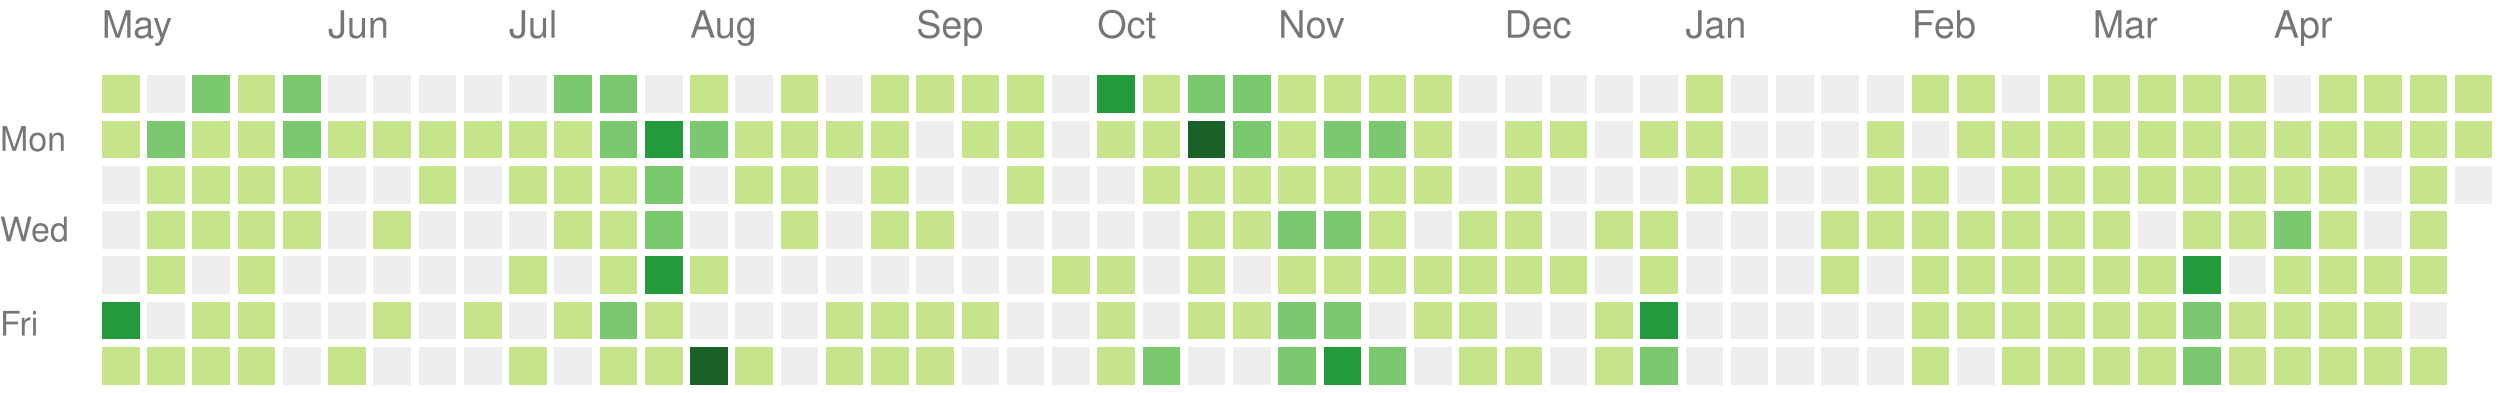
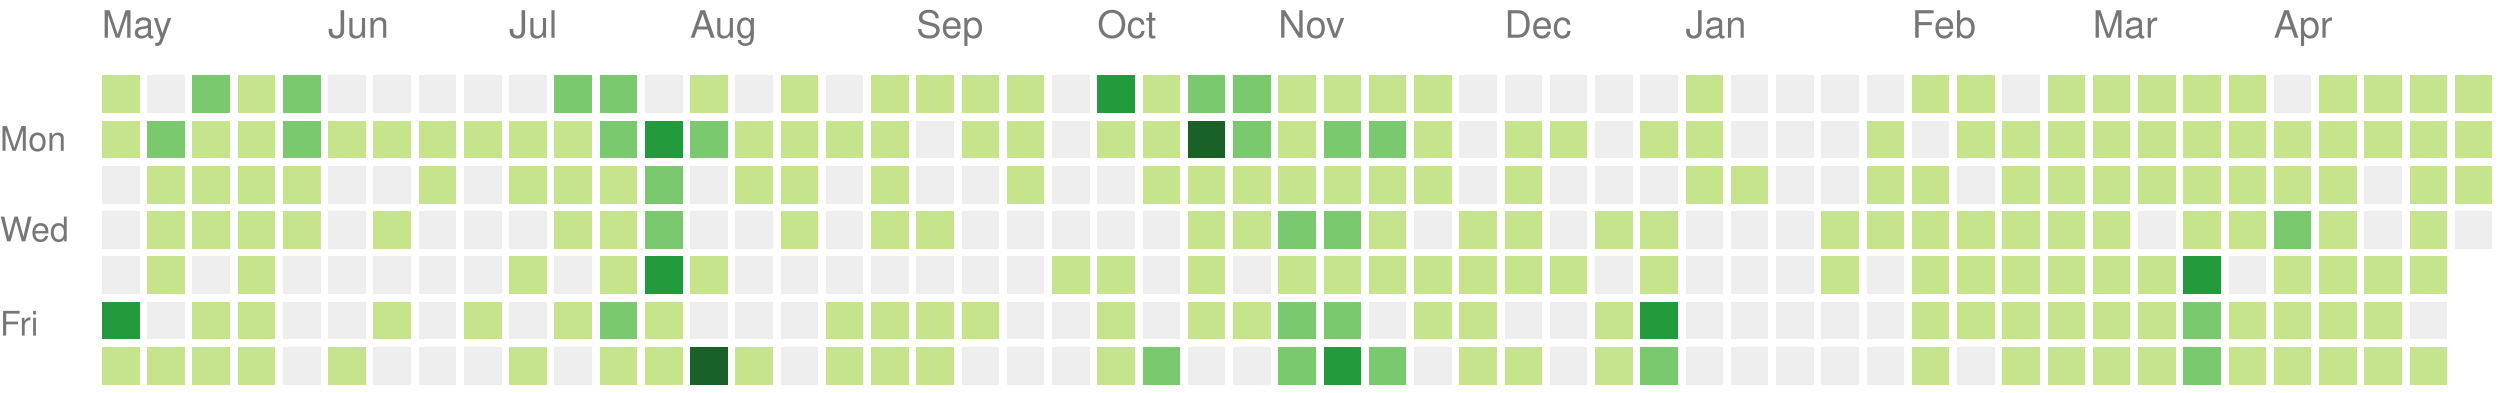
<svg xmlns="http://www.w3.org/2000/svg" version="1.1" width="663" height="104">
  <rect style="fill:#c6e48b;shape-rendering:crispedges;" data-score="6" data-date="2020-05-03" x="27" y="20" width="10" height="10" />
  <rect style="fill:#eeeeee;shape-rendering:crispedges;" data-score="0" data-date="2020-05-10" x="39" y="20" width="10" height="10" />
  <rect style="fill:#7bc96f;shape-rendering:crispedges;" data-score="10" data-date="2020-05-17" x="51" y="20" width="10" height="10" />
  <rect style="fill:#c6e48b;shape-rendering:crispedges;" data-score="1" data-date="2020-05-24" x="63" y="20" width="10" height="10" />
  <rect style="fill:#7bc96f;shape-rendering:crispedges;" data-score="9" data-date="2020-05-31" x="75" y="20" width="10" height="10" />
  <rect style="fill:#eeeeee;shape-rendering:crispedges;" data-score="0" data-date="2020-06-07" x="87" y="20" width="10" height="10" />
  <rect style="fill:#eeeeee;shape-rendering:crispedges;" data-score="0" data-date="2020-06-14" x="99" y="20" width="10" height="10" />
  <rect style="fill:#eeeeee;shape-rendering:crispedges;" data-score="0" data-date="2020-06-21" x="111" y="20" width="10" height="10" />
  <rect style="fill:#eeeeee;shape-rendering:crispedges;" data-score="0" data-date="2020-06-28" x="123" y="20" width="10" height="10" />
  <rect style="fill:#eeeeee;shape-rendering:crispedges;" data-score="0" data-date="2020-07-05" x="135" y="20" width="10" height="10" />
  <rect style="fill:#7bc96f;shape-rendering:crispedges;" data-score="11" data-date="2020-07-12" x="147" y="20" width="10" height="10" />
  <rect style="fill:#7bc96f;shape-rendering:crispedges;" data-score="9" data-date="2020-07-19" x="159" y="20" width="10" height="10" />
  <rect style="fill:#eeeeee;shape-rendering:crispedges;" data-score="0" data-date="2020-07-26" x="171" y="20" width="10" height="10" />
  <rect style="fill:#c6e48b;shape-rendering:crispedges;" data-score="2" data-date="2020-08-02" x="183" y="20" width="10" height="10" />
  <rect style="fill:#eeeeee;shape-rendering:crispedges;" data-score="0" data-date="2020-08-09" x="195" y="20" width="10" height="10" />
  <rect style="fill:#c6e48b;shape-rendering:crispedges;" data-score="3" data-date="2020-08-16" x="207" y="20" width="10" height="10" />
  <rect style="fill:#eeeeee;shape-rendering:crispedges;" data-score="0" data-date="2020-08-23" x="219" y="20" width="10" height="10" />
  <rect style="fill:#c6e48b;shape-rendering:crispedges;" data-score="2" data-date="2020-08-30" x="231" y="20" width="10" height="10" />
  <rect style="fill:#c6e48b;shape-rendering:crispedges;" data-score="1" data-date="2020-09-06" x="243" y="20" width="10" height="10" />
  <rect style="fill:#c6e48b;shape-rendering:crispedges;" data-score="1" data-date="2020-09-13" x="255" y="20" width="10" height="10" />
  <rect style="fill:#c6e48b;shape-rendering:crispedges;" data-score="3" data-date="2020-09-20" x="267" y="20" width="10" height="10" />
  <rect style="fill:#eeeeee;shape-rendering:crispedges;" data-score="0" data-date="2020-09-27" x="279" y="20" width="10" height="10" />
  <rect style="fill:#239a3b;shape-rendering:crispedges;" data-score="20" data-date="2020-10-04" x="291" y="20" width="10" height="10" />
  <rect style="fill:#c6e48b;shape-rendering:crispedges;" data-score="6" data-date="2020-10-11" x="303" y="20" width="10" height="10" />
  <rect style="fill:#7bc96f;shape-rendering:crispedges;" data-score="14" data-date="2020-10-18" x="315" y="20" width="10" height="10" />
  <rect style="fill:#7bc96f;shape-rendering:crispedges;" data-score="9" data-date="2020-10-25" x="327" y="20" width="10" height="10" />
  <rect style="fill:#c6e48b;shape-rendering:crispedges;" data-score="2" data-date="2020-11-01" x="339" y="20" width="10" height="10" />
  <rect style="fill:#c6e48b;shape-rendering:crispedges;" data-score="6" data-date="2020-11-08" x="351" y="20" width="10" height="10" />
  <rect style="fill:#c6e48b;shape-rendering:crispedges;" data-score="1" data-date="2020-11-15" x="363" y="20" width="10" height="10" />
  <rect style="fill:#c6e48b;shape-rendering:crispedges;" data-score="4" data-date="2020-11-22" x="375" y="20" width="10" height="10" />
  <rect style="fill:#eeeeee;shape-rendering:crispedges;" data-score="0" data-date="2020-11-29" x="387" y="20" width="10" height="10" />
  <rect style="fill:#eeeeee;shape-rendering:crispedges;" data-score="0" data-date="2020-12-06" x="399" y="20" width="10" height="10" />
  <rect style="fill:#eeeeee;shape-rendering:crispedges;" data-score="0" data-date="2020-12-13" x="411" y="20" width="10" height="10" />
  <rect style="fill:#eeeeee;shape-rendering:crispedges;" data-score="0" data-date="2020-12-20" x="423" y="20" width="10" height="10" />
  <rect style="fill:#eeeeee;shape-rendering:crispedges;" data-score="0" data-date="2020-12-27" x="435" y="20" width="10" height="10" />
  <rect style="fill:#c6e48b;shape-rendering:crispedges;" data-score="3" data-date="2021-01-03" x="447" y="20" width="10" height="10" />
  <rect style="fill:#eeeeee;shape-rendering:crispedges;" data-score="0" data-date="2021-01-10" x="459" y="20" width="10" height="10" />
  <rect style="fill:#eeeeee;shape-rendering:crispedges;" data-score="0" data-date="2021-01-17" x="471" y="20" width="10" height="10" />
  <rect style="fill:#eeeeee;shape-rendering:crispedges;" data-score="0" data-date="2021-01-24" x="483" y="20" width="10" height="10" />
  <rect style="fill:#eeeeee;shape-rendering:crispedges;" data-score="0" data-date="2021-01-31" x="495" y="20" width="10" height="10" />
  <rect style="fill:#c6e48b;shape-rendering:crispedges;" data-score="3" data-date="2021-02-07" x="507" y="20" width="10" height="10" />
  <rect style="fill:#c6e48b;shape-rendering:crispedges;" data-score="2" data-date="2021-02-14" x="519" y="20" width="10" height="10" />
  <rect style="fill:#eeeeee;shape-rendering:crispedges;" data-score="0" data-date="2021-02-21" x="531" y="20" width="10" height="10" />
  <rect style="fill:#c6e48b;shape-rendering:crispedges;" data-score="4" data-date="2021-02-28" x="543" y="20" width="10" height="10" />
  <rect style="fill:#c6e48b;shape-rendering:crispedges;" data-score="3" data-date="2021-03-07" x="555" y="20" width="10" height="10" />
  <rect style="fill:#c6e48b;shape-rendering:crispedges;" data-score="3" data-date="2021-03-14" x="567" y="20" width="10" height="10" />
  <rect style="fill:#c6e48b;shape-rendering:crispedges;" data-score="5" data-date="2021-03-21" x="579" y="20" width="10" height="10" />
  <rect style="fill:#c6e48b;shape-rendering:crispedges;" data-score="2" data-date="2021-03-28" x="591" y="20" width="10" height="10" />
  <rect style="fill:#eeeeee;shape-rendering:crispedges;" data-score="0" data-date="2021-04-04" x="603" y="20" width="10" height="10" />
  <rect style="fill:#c6e48b;shape-rendering:crispedges;" data-score="5" data-date="2021-04-11" x="615" y="20" width="10" height="10" />
  <rect style="fill:#c6e48b;shape-rendering:crispedges;" data-score="4" data-date="2021-04-18" x="627" y="20" width="10" height="10" />
  <rect style="fill:#c6e48b;shape-rendering:crispedges;" data-score="3" data-date="2021-04-25" x="639" y="20" width="10" height="10" />
  <rect style="fill:#c6e48b;shape-rendering:crispedges;" data-score="6" data-date="2021-05-02" x="651" y="20" width="10" height="10" />
  <rect style="fill:#c6e48b;shape-rendering:crispedges;" data-score="7" data-date="2020-05-04" x="27" y="32" width="10" height="10" />
  <rect style="fill:#7bc96f;shape-rendering:crispedges;" data-score="15" data-date="2020-05-11" x="39" y="32" width="10" height="10" />
  <rect style="fill:#c6e48b;shape-rendering:crispedges;" data-score="7" data-date="2020-05-18" x="51" y="32" width="10" height="10" />
  <rect style="fill:#c6e48b;shape-rendering:crispedges;" data-score="7" data-date="2020-05-25" x="63" y="32" width="10" height="10" />
  <rect style="fill:#7bc96f;shape-rendering:crispedges;" data-score="8" data-date="2020-06-01" x="75" y="32" width="10" height="10" />
  <rect style="fill:#c6e48b;shape-rendering:crispedges;" data-score="1" data-date="2020-06-08" x="87" y="32" width="10" height="10" />
  <rect style="fill:#c6e48b;shape-rendering:crispedges;" data-score="1" data-date="2020-06-15" x="99" y="32" width="10" height="10" />
  <rect style="fill:#c6e48b;shape-rendering:crispedges;" data-score="1" data-date="2020-06-22" x="111" y="32" width="10" height="10" />
  <rect style="fill:#c6e48b;shape-rendering:crispedges;" data-score="1" data-date="2020-06-29" x="123" y="32" width="10" height="10" />
  <rect style="fill:#c6e48b;shape-rendering:crispedges;" data-score="6" data-date="2020-07-06" x="135" y="32" width="10" height="10" />
  <rect style="fill:#c6e48b;shape-rendering:crispedges;" data-score="1" data-date="2020-07-13" x="147" y="32" width="10" height="10" />
  <rect style="fill:#7bc96f;shape-rendering:crispedges;" data-score="10" data-date="2020-07-20" x="159" y="32" width="10" height="10" />
  <rect style="fill:#239a3b;shape-rendering:crispedges;" data-score="19" data-date="2020-07-27" x="171" y="32" width="10" height="10" />
  <rect style="fill:#7bc96f;shape-rendering:crispedges;" data-score="9" data-date="2020-08-03" x="183" y="32" width="10" height="10" />
  <rect style="fill:#c6e48b;shape-rendering:crispedges;" data-score="1" data-date="2020-08-10" x="195" y="32" width="10" height="10" />
  <rect style="fill:#c6e48b;shape-rendering:crispedges;" data-score="1" data-date="2020-08-17" x="207" y="32" width="10" height="10" />
  <rect style="fill:#c6e48b;shape-rendering:crispedges;" data-score="1" data-date="2020-08-24" x="219" y="32" width="10" height="10" />
  <rect style="fill:#c6e48b;shape-rendering:crispedges;" data-score="2" data-date="2020-08-31" x="231" y="32" width="10" height="10" />
  <rect style="fill:#eeeeee;shape-rendering:crispedges;" data-score="0" data-date="2020-09-07" x="243" y="32" width="10" height="10" />
  <rect style="fill:#c6e48b;shape-rendering:crispedges;" data-score="2" data-date="2020-09-14" x="255" y="32" width="10" height="10" />
  <rect style="fill:#c6e48b;shape-rendering:crispedges;" data-score="3" data-date="2020-09-21" x="267" y="32" width="10" height="10" />
  <rect style="fill:#eeeeee;shape-rendering:crispedges;" data-score="0" data-date="2020-09-28" x="279" y="32" width="10" height="10" />
  <rect style="fill:#c6e48b;shape-rendering:crispedges;" data-score="2" data-date="2020-10-05" x="291" y="32" width="10" height="10" />
  <rect style="fill:#c6e48b;shape-rendering:crispedges;" data-score="2" data-date="2020-10-12" x="303" y="32" width="10" height="10" />
  <rect style="fill:#196127;shape-rendering:crispedges;" data-score="30" data-date="2020-10-19" x="315" y="32" width="10" height="10" />
  <rect style="fill:#7bc96f;shape-rendering:crispedges;" data-score="14" data-date="2020-10-26" x="327" y="32" width="10" height="10" />
  <rect style="fill:#c6e48b;shape-rendering:crispedges;" data-score="4" data-date="2020-11-02" x="339" y="32" width="10" height="10" />
  <rect style="fill:#7bc96f;shape-rendering:crispedges;" data-score="10" data-date="2020-11-09" x="351" y="32" width="10" height="10" />
  <rect style="fill:#7bc96f;shape-rendering:crispedges;" data-score="13" data-date="2020-11-16" x="363" y="32" width="10" height="10" />
  <rect style="fill:#c6e48b;shape-rendering:crispedges;" data-score="1" data-date="2020-11-23" x="375" y="32" width="10" height="10" />
  <rect style="fill:#eeeeee;shape-rendering:crispedges;" data-score="0" data-date="2020-11-30" x="387" y="32" width="10" height="10" />
  <rect style="fill:#c6e48b;shape-rendering:crispedges;" data-score="3" data-date="2020-12-07" x="399" y="32" width="10" height="10" />
  <rect style="fill:#c6e48b;shape-rendering:crispedges;" data-score="2" data-date="2020-12-14" x="411" y="32" width="10" height="10" />
  <rect style="fill:#eeeeee;shape-rendering:crispedges;" data-score="0" data-date="2020-12-21" x="423" y="32" width="10" height="10" />
  <rect style="fill:#c6e48b;shape-rendering:crispedges;" data-score="2" data-date="2020-12-28" x="435" y="32" width="10" height="10" />
  <rect style="fill:#c6e48b;shape-rendering:crispedges;" data-score="6" data-date="2021-01-04" x="447" y="32" width="10" height="10" />
  <rect style="fill:#eeeeee;shape-rendering:crispedges;" data-score="0" data-date="2021-01-11" x="459" y="32" width="10" height="10" />
  <rect style="fill:#eeeeee;shape-rendering:crispedges;" data-score="0" data-date="2021-01-18" x="471" y="32" width="10" height="10" />
  <rect style="fill:#eeeeee;shape-rendering:crispedges;" data-score="0" data-date="2021-01-25" x="483" y="32" width="10" height="10" />
  <rect style="fill:#c6e48b;shape-rendering:crispedges;" data-score="1" data-date="2021-02-01" x="495" y="32" width="10" height="10" />
  <rect style="fill:#eeeeee;shape-rendering:crispedges;" data-score="0" data-date="2021-02-08" x="507" y="32" width="10" height="10" />
  <rect style="fill:#c6e48b;shape-rendering:crispedges;" data-score="2" data-date="2021-02-15" x="519" y="32" width="10" height="10" />
  <rect style="fill:#c6e48b;shape-rendering:crispedges;" data-score="3" data-date="2021-02-22" x="531" y="32" width="10" height="10" />
  <rect style="fill:#c6e48b;shape-rendering:crispedges;" data-score="2" data-date="2021-03-01" x="543" y="32" width="10" height="10" />
  <rect style="fill:#c6e48b;shape-rendering:crispedges;" data-score="3" data-date="2021-03-08" x="555" y="32" width="10" height="10" />
  <rect style="fill:#c6e48b;shape-rendering:crispedges;" data-score="6" data-date="2021-03-15" x="567" y="32" width="10" height="10" />
  <rect style="fill:#c6e48b;shape-rendering:crispedges;" data-score="4" data-date="2021-03-22" x="579" y="32" width="10" height="10" />
  <rect style="fill:#c6e48b;shape-rendering:crispedges;" data-score="4" data-date="2021-03-29" x="591" y="32" width="10" height="10" />
  <rect style="fill:#c6e48b;shape-rendering:crispedges;" data-score="1" data-date="2021-04-05" x="603" y="32" width="10" height="10" />
  <rect style="fill:#c6e48b;shape-rendering:crispedges;" data-score="2" data-date="2021-04-12" x="615" y="32" width="10" height="10" />
  <rect style="fill:#c6e48b;shape-rendering:crispedges;" data-score="3" data-date="2021-04-19" x="627" y="32" width="10" height="10" />
  <rect style="fill:#c6e48b;shape-rendering:crispedges;" data-score="2" data-date="2021-04-26" x="639" y="32" width="10" height="10" />
  <rect style="fill:#c6e48b;shape-rendering:crispedges;" data-score="2" data-date="2021-05-03" x="651" y="32" width="10" height="10" />
  <rect style="fill:#eeeeee;shape-rendering:crispedges;" data-score="0" data-date="2020-05-05" x="27" y="44" width="10" height="10" />
  <rect style="fill:#c6e48b;shape-rendering:crispedges;" data-score="4" data-date="2020-05-12" x="39" y="44" width="10" height="10" />
  <rect style="fill:#c6e48b;shape-rendering:crispedges;" data-score="3" data-date="2020-05-19" x="51" y="44" width="10" height="10" />
  <rect style="fill:#c6e48b;shape-rendering:crispedges;" data-score="2" data-date="2020-05-26" x="63" y="44" width="10" height="10" />
  <rect style="fill:#c6e48b;shape-rendering:crispedges;" data-score="3" data-date="2020-06-02" x="75" y="44" width="10" height="10" />
  <rect style="fill:#eeeeee;shape-rendering:crispedges;" data-score="0" data-date="2020-06-09" x="87" y="44" width="10" height="10" />
  <rect style="fill:#eeeeee;shape-rendering:crispedges;" data-score="0" data-date="2020-06-16" x="99" y="44" width="10" height="10" />
  <rect style="fill:#c6e48b;shape-rendering:crispedges;" data-score="1" data-date="2020-06-23" x="111" y="44" width="10" height="10" />
  <rect style="fill:#eeeeee;shape-rendering:crispedges;" data-score="0" data-date="2020-06-30" x="123" y="44" width="10" height="10" />
  <rect style="fill:#c6e48b;shape-rendering:crispedges;" data-score="7" data-date="2020-07-07" x="135" y="44" width="10" height="10" />
  <rect style="fill:#c6e48b;shape-rendering:crispedges;" data-score="5" data-date="2020-07-14" x="147" y="44" width="10" height="10" />
  <rect style="fill:#c6e48b;shape-rendering:crispedges;" data-score="5" data-date="2020-07-21" x="159" y="44" width="10" height="10" />
  <rect style="fill:#7bc96f;shape-rendering:crispedges;" data-score="8" data-date="2020-07-28" x="171" y="44" width="10" height="10" />
  <rect style="fill:#eeeeee;shape-rendering:crispedges;" data-score="0" data-date="2020-08-04" x="183" y="44" width="10" height="10" />
  <rect style="fill:#c6e48b;shape-rendering:crispedges;" data-score="1" data-date="2020-08-11" x="195" y="44" width="10" height="10" />
  <rect style="fill:#c6e48b;shape-rendering:crispedges;" data-score="1" data-date="2020-08-18" x="207" y="44" width="10" height="10" />
  <rect style="fill:#eeeeee;shape-rendering:crispedges;" data-score="0" data-date="2020-08-25" x="219" y="44" width="10" height="10" />
  <rect style="fill:#c6e48b;shape-rendering:crispedges;" data-score="3" data-date="2020-09-01" x="231" y="44" width="10" height="10" />
  <rect style="fill:#eeeeee;shape-rendering:crispedges;" data-score="0" data-date="2020-09-08" x="243" y="44" width="10" height="10" />
  <rect style="fill:#eeeeee;shape-rendering:crispedges;" data-score="0" data-date="2020-09-15" x="255" y="44" width="10" height="10" />
  <rect style="fill:#c6e48b;shape-rendering:crispedges;" data-score="1" data-date="2020-09-22" x="267" y="44" width="10" height="10" />
  <rect style="fill:#eeeeee;shape-rendering:crispedges;" data-score="0" data-date="2020-09-29" x="279" y="44" width="10" height="10" />
  <rect style="fill:#eeeeee;shape-rendering:crispedges;" data-score="0" data-date="2020-10-06" x="291" y="44" width="10" height="10" />
  <rect style="fill:#c6e48b;shape-rendering:crispedges;" data-score="2" data-date="2020-10-13" x="303" y="44" width="10" height="10" />
  <rect style="fill:#c6e48b;shape-rendering:crispedges;" data-score="7" data-date="2020-10-20" x="315" y="44" width="10" height="10" />
  <rect style="fill:#c6e48b;shape-rendering:crispedges;" data-score="3" data-date="2020-10-27" x="327" y="44" width="10" height="10" />
  <rect style="fill:#c6e48b;shape-rendering:crispedges;" data-score="7" data-date="2020-11-03" x="339" y="44" width="10" height="10" />
  <rect style="fill:#c6e48b;shape-rendering:crispedges;" data-score="2" data-date="2020-11-10" x="351" y="44" width="10" height="10" />
  <rect style="fill:#c6e48b;shape-rendering:crispedges;" data-score="5" data-date="2020-11-17" x="363" y="44" width="10" height="10" />
  <rect style="fill:#c6e48b;shape-rendering:crispedges;" data-score="1" data-date="2020-11-24" x="375" y="44" width="10" height="10" />
  <rect style="fill:#eeeeee;shape-rendering:crispedges;" data-score="0" data-date="2020-12-01" x="387" y="44" width="10" height="10" />
  <rect style="fill:#c6e48b;shape-rendering:crispedges;" data-score="1" data-date="2020-12-08" x="399" y="44" width="10" height="10" />
  <rect style="fill:#eeeeee;shape-rendering:crispedges;" data-score="0" data-date="2020-12-15" x="411" y="44" width="10" height="10" />
  <rect style="fill:#eeeeee;shape-rendering:crispedges;" data-score="0" data-date="2020-12-22" x="423" y="44" width="10" height="10" />
  <rect style="fill:#eeeeee;shape-rendering:crispedges;" data-score="0" data-date="2020-12-29" x="435" y="44" width="10" height="10" />
  <rect style="fill:#c6e48b;shape-rendering:crispedges;" data-score="1" data-date="2021-01-05" x="447" y="44" width="10" height="10" />
  <rect style="fill:#c6e48b;shape-rendering:crispedges;" data-score="1" data-date="2021-01-12" x="459" y="44" width="10" height="10" />
  <rect style="fill:#eeeeee;shape-rendering:crispedges;" data-score="0" data-date="2021-01-19" x="471" y="44" width="10" height="10" />
  <rect style="fill:#eeeeee;shape-rendering:crispedges;" data-score="0" data-date="2021-01-26" x="483" y="44" width="10" height="10" />
  <rect style="fill:#c6e48b;shape-rendering:crispedges;" data-score="2" data-date="2021-02-02" x="495" y="44" width="10" height="10" />
  <rect style="fill:#c6e48b;shape-rendering:crispedges;" data-score="5" data-date="2021-02-09" x="507" y="44" width="10" height="10" />
  <rect style="fill:#eeeeee;shape-rendering:crispedges;" data-score="0" data-date="2021-02-16" x="519" y="44" width="10" height="10" />
  <rect style="fill:#c6e48b;shape-rendering:crispedges;" data-score="1" data-date="2021-02-23" x="531" y="44" width="10" height="10" />
  <rect style="fill:#c6e48b;shape-rendering:crispedges;" data-score="2" data-date="2021-03-02" x="543" y="44" width="10" height="10" />
  <rect style="fill:#c6e48b;shape-rendering:crispedges;" data-score="3" data-date="2021-03-09" x="555" y="44" width="10" height="10" />
  <rect style="fill:#c6e48b;shape-rendering:crispedges;" data-score="1" data-date="2021-03-16" x="567" y="44" width="10" height="10" />
  <rect style="fill:#c6e48b;shape-rendering:crispedges;" data-score="2" data-date="2021-03-23" x="579" y="44" width="10" height="10" />
  <rect style="fill:#c6e48b;shape-rendering:crispedges;" data-score="1" data-date="2021-03-30" x="591" y="44" width="10" height="10" />
  <rect style="fill:#c6e48b;shape-rendering:crispedges;" data-score="2" data-date="2021-04-06" x="603" y="44" width="10" height="10" />
  <rect style="fill:#c6e48b;shape-rendering:crispedges;" data-score="3" data-date="2021-04-13" x="615" y="44" width="10" height="10" />
  <rect style="fill:#eeeeee;shape-rendering:crispedges;" data-score="0" data-date="2021-04-20" x="627" y="44" width="10" height="10" />
  <rect style="fill:#c6e48b;shape-rendering:crispedges;" data-score="1" data-date="2021-04-27" x="639" y="44" width="10" height="10" />
-   <rect style="fill:#eeeeee;shape-rendering:crispedges;" data-score="0" data-date="2021-05-04" x="651" y="44" width="10" height="10" />
+   <rect style="fill:#c6e48b;shape-rendering:crispedges;" data-score="2" data-date="2021-05-04" x="651" y="44" width="10" height="10" />
  <rect style="fill:#eeeeee;shape-rendering:crispedges;" data-score="0" data-date="2020-05-06" x="27" y="56" width="10" height="10" />
  <rect style="fill:#c6e48b;shape-rendering:crispedges;" data-score="4" data-date="2020-05-13" x="39" y="56" width="10" height="10" />
  <rect style="fill:#c6e48b;shape-rendering:crispedges;" data-score="7" data-date="2020-05-20" x="51" y="56" width="10" height="10" />
  <rect style="fill:#c6e48b;shape-rendering:crispedges;" data-score="1" data-date="2020-05-27" x="63" y="56" width="10" height="10" />
  <rect style="fill:#c6e48b;shape-rendering:crispedges;" data-score="1" data-date="2020-06-03" x="75" y="56" width="10" height="10" />
  <rect style="fill:#eeeeee;shape-rendering:crispedges;" data-score="0" data-date="2020-06-10" x="87" y="56" width="10" height="10" />
  <rect style="fill:#c6e48b;shape-rendering:crispedges;" data-score="1" data-date="2020-06-17" x="99" y="56" width="10" height="10" />
  <rect style="fill:#eeeeee;shape-rendering:crispedges;" data-score="0" data-date="2020-06-24" x="111" y="56" width="10" height="10" />
  <rect style="fill:#eeeeee;shape-rendering:crispedges;" data-score="0" data-date="2020-07-01" x="123" y="56" width="10" height="10" />
  <rect style="fill:#eeeeee;shape-rendering:crispedges;" data-score="0" data-date="2020-07-08" x="135" y="56" width="10" height="10" />
  <rect style="fill:#c6e48b;shape-rendering:crispedges;" data-score="5" data-date="2020-07-15" x="147" y="56" width="10" height="10" />
  <rect style="fill:#c6e48b;shape-rendering:crispedges;" data-score="7" data-date="2020-07-22" x="159" y="56" width="10" height="10" />
  <rect style="fill:#7bc96f;shape-rendering:crispedges;" data-score="13" data-date="2020-07-29" x="171" y="56" width="10" height="10" />
  <rect style="fill:#eeeeee;shape-rendering:crispedges;" data-score="0" data-date="2020-08-05" x="183" y="56" width="10" height="10" />
  <rect style="fill:#eeeeee;shape-rendering:crispedges;" data-score="0" data-date="2020-08-12" x="195" y="56" width="10" height="10" />
  <rect style="fill:#c6e48b;shape-rendering:crispedges;" data-score="1" data-date="2020-08-19" x="207" y="56" width="10" height="10" />
  <rect style="fill:#eeeeee;shape-rendering:crispedges;" data-score="0" data-date="2020-08-26" x="219" y="56" width="10" height="10" />
  <rect style="fill:#c6e48b;shape-rendering:crispedges;" data-score="1" data-date="2020-09-02" x="231" y="56" width="10" height="10" />
  <rect style="fill:#c6e48b;shape-rendering:crispedges;" data-score="2" data-date="2020-09-09" x="243" y="56" width="10" height="10" />
  <rect style="fill:#eeeeee;shape-rendering:crispedges;" data-score="0" data-date="2020-09-16" x="255" y="56" width="10" height="10" />
  <rect style="fill:#eeeeee;shape-rendering:crispedges;" data-score="0" data-date="2020-09-23" x="267" y="56" width="10" height="10" />
  <rect style="fill:#eeeeee;shape-rendering:crispedges;" data-score="0" data-date="2020-09-30" x="279" y="56" width="10" height="10" />
  <rect style="fill:#eeeeee;shape-rendering:crispedges;" data-score="0" data-date="2020-10-07" x="291" y="56" width="10" height="10" />
  <rect style="fill:#eeeeee;shape-rendering:crispedges;" data-score="0" data-date="2020-10-14" x="303" y="56" width="10" height="10" />
  <rect style="fill:#c6e48b;shape-rendering:crispedges;" data-score="3" data-date="2020-10-21" x="315" y="56" width="10" height="10" />
  <rect style="fill:#c6e48b;shape-rendering:crispedges;" data-score="5" data-date="2020-10-28" x="327" y="56" width="10" height="10" />
  <rect style="fill:#7bc96f;shape-rendering:crispedges;" data-score="11" data-date="2020-11-04" x="339" y="56" width="10" height="10" />
  <rect style="fill:#7bc96f;shape-rendering:crispedges;" data-score="11" data-date="2020-11-11" x="351" y="56" width="10" height="10" />
  <rect style="fill:#c6e48b;shape-rendering:crispedges;" data-score="4" data-date="2020-11-18" x="363" y="56" width="10" height="10" />
  <rect style="fill:#eeeeee;shape-rendering:crispedges;" data-score="0" data-date="2020-11-25" x="375" y="56" width="10" height="10" />
  <rect style="fill:#c6e48b;shape-rendering:crispedges;" data-score="2" data-date="2020-12-02" x="387" y="56" width="10" height="10" />
  <rect style="fill:#c6e48b;shape-rendering:crispedges;" data-score="2" data-date="2020-12-09" x="399" y="56" width="10" height="10" />
  <rect style="fill:#eeeeee;shape-rendering:crispedges;" data-score="0" data-date="2020-12-16" x="411" y="56" width="10" height="10" />
  <rect style="fill:#c6e48b;shape-rendering:crispedges;" data-score="1" data-date="2020-12-23" x="423" y="56" width="10" height="10" />
  <rect style="fill:#c6e48b;shape-rendering:crispedges;" data-score="6" data-date="2020-12-30" x="435" y="56" width="10" height="10" />
  <rect style="fill:#eeeeee;shape-rendering:crispedges;" data-score="0" data-date="2021-01-06" x="447" y="56" width="10" height="10" />
  <rect style="fill:#eeeeee;shape-rendering:crispedges;" data-score="0" data-date="2021-01-13" x="459" y="56" width="10" height="10" />
  <rect style="fill:#eeeeee;shape-rendering:crispedges;" data-score="0" data-date="2021-01-20" x="471" y="56" width="10" height="10" />
  <rect style="fill:#c6e48b;shape-rendering:crispedges;" data-score="4" data-date="2021-01-27" x="483" y="56" width="10" height="10" />
  <rect style="fill:#c6e48b;shape-rendering:crispedges;" data-score="2" data-date="2021-02-03" x="495" y="56" width="10" height="10" />
  <rect style="fill:#c6e48b;shape-rendering:crispedges;" data-score="4" data-date="2021-02-10" x="507" y="56" width="10" height="10" />
  <rect style="fill:#c6e48b;shape-rendering:crispedges;" data-score="2" data-date="2021-02-17" x="519" y="56" width="10" height="10" />
  <rect style="fill:#c6e48b;shape-rendering:crispedges;" data-score="2" data-date="2021-02-24" x="531" y="56" width="10" height="10" />
  <rect style="fill:#c6e48b;shape-rendering:crispedges;" data-score="2" data-date="2021-03-03" x="543" y="56" width="10" height="10" />
  <rect style="fill:#c6e48b;shape-rendering:crispedges;" data-score="1" data-date="2021-03-10" x="555" y="56" width="10" height="10" />
  <rect style="fill:#eeeeee;shape-rendering:crispedges;" data-score="0" data-date="2021-03-17" x="567" y="56" width="10" height="10" />
  <rect style="fill:#c6e48b;shape-rendering:crispedges;" data-score="6" data-date="2021-03-24" x="579" y="56" width="10" height="10" />
  <rect style="fill:#c6e48b;shape-rendering:crispedges;" data-score="2" data-date="2021-03-31" x="591" y="56" width="10" height="10" />
  <rect style="fill:#7bc96f;shape-rendering:crispedges;" data-score="13" data-date="2021-04-07" x="603" y="56" width="10" height="10" />
  <rect style="fill:#c6e48b;shape-rendering:crispedges;" data-score="1" data-date="2021-04-14" x="615" y="56" width="10" height="10" />
  <rect style="fill:#eeeeee;shape-rendering:crispedges;" data-score="0" data-date="2021-04-21" x="627" y="56" width="10" height="10" />
  <rect style="fill:#c6e48b;shape-rendering:crispedges;" data-score="1" data-date="2021-04-28" x="639" y="56" width="10" height="10" />
+   <rect style="fill:#eeeeee;shape-rendering:crispedges;" data-score="0" data-date="2021-05-05" x="651" y="56" width="10" height="10" />
  <rect style="fill:#eeeeee;shape-rendering:crispedges;" data-score="0" data-date="2020-05-07" x="27" y="68" width="10" height="10" />
  <rect style="fill:#c6e48b;shape-rendering:crispedges;" data-score="1" data-date="2020-05-14" x="39" y="68" width="10" height="10" />
  <rect style="fill:#eeeeee;shape-rendering:crispedges;" data-score="0" data-date="2020-05-21" x="51" y="68" width="10" height="10" />
  <rect style="fill:#c6e48b;shape-rendering:crispedges;" data-score="1" data-date="2020-05-28" x="63" y="68" width="10" height="10" />
  <rect style="fill:#eeeeee;shape-rendering:crispedges;" data-score="0" data-date="2020-06-04" x="75" y="68" width="10" height="10" />
  <rect style="fill:#eeeeee;shape-rendering:crispedges;" data-score="0" data-date="2020-06-11" x="87" y="68" width="10" height="10" />
  <rect style="fill:#eeeeee;shape-rendering:crispedges;" data-score="0" data-date="2020-06-18" x="99" y="68" width="10" height="10" />
  <rect style="fill:#eeeeee;shape-rendering:crispedges;" data-score="0" data-date="2020-06-25" x="111" y="68" width="10" height="10" />
  <rect style="fill:#eeeeee;shape-rendering:crispedges;" data-score="0" data-date="2020-07-02" x="123" y="68" width="10" height="10" />
  <rect style="fill:#c6e48b;shape-rendering:crispedges;" data-score="2" data-date="2020-07-09" x="135" y="68" width="10" height="10" />
  <rect style="fill:#eeeeee;shape-rendering:crispedges;" data-score="0" data-date="2020-07-16" x="147" y="68" width="10" height="10" />
  <rect style="fill:#c6e48b;shape-rendering:crispedges;" data-score="7" data-date="2020-07-23" x="159" y="68" width="10" height="10" />
  <rect style="fill:#239a3b;shape-rendering:crispedges;" data-score="19" data-date="2020-07-30" x="171" y="68" width="10" height="10" />
  <rect style="fill:#c6e48b;shape-rendering:crispedges;" data-score="1" data-date="2020-08-06" x="183" y="68" width="10" height="10" />
  <rect style="fill:#eeeeee;shape-rendering:crispedges;" data-score="0" data-date="2020-08-13" x="195" y="68" width="10" height="10" />
  <rect style="fill:#eeeeee;shape-rendering:crispedges;" data-score="0" data-date="2020-08-20" x="207" y="68" width="10" height="10" />
  <rect style="fill:#eeeeee;shape-rendering:crispedges;" data-score="0" data-date="2020-08-27" x="219" y="68" width="10" height="10" />
  <rect style="fill:#eeeeee;shape-rendering:crispedges;" data-score="0" data-date="2020-09-03" x="231" y="68" width="10" height="10" />
  <rect style="fill:#eeeeee;shape-rendering:crispedges;" data-score="0" data-date="2020-09-10" x="243" y="68" width="10" height="10" />
  <rect style="fill:#eeeeee;shape-rendering:crispedges;" data-score="0" data-date="2020-09-17" x="255" y="68" width="10" height="10" />
  <rect style="fill:#eeeeee;shape-rendering:crispedges;" data-score="0" data-date="2020-09-24" x="267" y="68" width="10" height="10" />
  <rect style="fill:#c6e48b;shape-rendering:crispedges;" data-score="1" data-date="2020-10-01" x="279" y="68" width="10" height="10" />
  <rect style="fill:#c6e48b;shape-rendering:crispedges;" data-score="1" data-date="2020-10-08" x="291" y="68" width="10" height="10" />
  <rect style="fill:#eeeeee;shape-rendering:crispedges;" data-score="0" data-date="2020-10-15" x="303" y="68" width="10" height="10" />
  <rect style="fill:#c6e48b;shape-rendering:crispedges;" data-score="4" data-date="2020-10-22" x="315" y="68" width="10" height="10" />
  <rect style="fill:#eeeeee;shape-rendering:crispedges;" data-score="0" data-date="2020-10-29" x="327" y="68" width="10" height="10" />
  <rect style="fill:#c6e48b;shape-rendering:crispedges;" data-score="2" data-date="2020-11-05" x="339" y="68" width="10" height="10" />
  <rect style="fill:#c6e48b;shape-rendering:crispedges;" data-score="3" data-date="2020-11-12" x="351" y="68" width="10" height="10" />
  <rect style="fill:#c6e48b;shape-rendering:crispedges;" data-score="5" data-date="2020-11-19" x="363" y="68" width="10" height="10" />
  <rect style="fill:#c6e48b;shape-rendering:crispedges;" data-score="3" data-date="2020-11-26" x="375" y="68" width="10" height="10" />
  <rect style="fill:#c6e48b;shape-rendering:crispedges;" data-score="1" data-date="2020-12-03" x="387" y="68" width="10" height="10" />
  <rect style="fill:#c6e48b;shape-rendering:crispedges;" data-score="1" data-date="2020-12-10" x="399" y="68" width="10" height="10" />
  <rect style="fill:#c6e48b;shape-rendering:crispedges;" data-score="1" data-date="2020-12-17" x="411" y="68" width="10" height="10" />
  <rect style="fill:#eeeeee;shape-rendering:crispedges;" data-score="0" data-date="2020-12-24" x="423" y="68" width="10" height="10" />
  <rect style="fill:#c6e48b;shape-rendering:crispedges;" data-score="1" data-date="2020-12-31" x="435" y="68" width="10" height="10" />
  <rect style="fill:#eeeeee;shape-rendering:crispedges;" data-score="0" data-date="2021-01-07" x="447" y="68" width="10" height="10" />
  <rect style="fill:#eeeeee;shape-rendering:crispedges;" data-score="0" data-date="2021-01-14" x="459" y="68" width="10" height="10" />
  <rect style="fill:#eeeeee;shape-rendering:crispedges;" data-score="0" data-date="2021-01-21" x="471" y="68" width="10" height="10" />
  <rect style="fill:#c6e48b;shape-rendering:crispedges;" data-score="1" data-date="2021-01-28" x="483" y="68" width="10" height="10" />
  <rect style="fill:#eeeeee;shape-rendering:crispedges;" data-score="0" data-date="2021-02-04" x="495" y="68" width="10" height="10" />
  <rect style="fill:#c6e48b;shape-rendering:crispedges;" data-score="2" data-date="2021-02-11" x="507" y="68" width="10" height="10" />
  <rect style="fill:#c6e48b;shape-rendering:crispedges;" data-score="3" data-date="2021-02-18" x="519" y="68" width="10" height="10" />
  <rect style="fill:#c6e48b;shape-rendering:crispedges;" data-score="2" data-date="2021-02-25" x="531" y="68" width="10" height="10" />
  <rect style="fill:#c6e48b;shape-rendering:crispedges;" data-score="2" data-date="2021-03-04" x="543" y="68" width="10" height="10" />
  <rect style="fill:#c6e48b;shape-rendering:crispedges;" data-score="2" data-date="2021-03-11" x="555" y="68" width="10" height="10" />
  <rect style="fill:#c6e48b;shape-rendering:crispedges;" data-score="1" data-date="2021-03-18" x="567" y="68" width="10" height="10" />
  <rect style="fill:#239a3b;shape-rendering:crispedges;" data-score="16" data-date="2021-03-25" x="579" y="68" width="10" height="10" />
  <rect style="fill:#eeeeee;shape-rendering:crispedges;" data-score="0" data-date="2021-04-01" x="591" y="68" width="10" height="10" />
  <rect style="fill:#c6e48b;shape-rendering:crispedges;" data-score="5" data-date="2021-04-08" x="603" y="68" width="10" height="10" />
  <rect style="fill:#c6e48b;shape-rendering:crispedges;" data-score="1" data-date="2021-04-15" x="615" y="68" width="10" height="10" />
  <rect style="fill:#c6e48b;shape-rendering:crispedges;" data-score="2" data-date="2021-04-22" x="627" y="68" width="10" height="10" />
  <rect style="fill:#c6e48b;shape-rendering:crispedges;" data-score="2" data-date="2021-04-29" x="639" y="68" width="10" height="10" />
  <rect style="fill:#239a3b;shape-rendering:crispedges;" data-score="17" data-date="2020-05-08" x="27" y="80" width="10" height="10" />
  <rect style="fill:#eeeeee;shape-rendering:crispedges;" data-score="0" data-date="2020-05-15" x="39" y="80" width="10" height="10" />
  <rect style="fill:#c6e48b;shape-rendering:crispedges;" data-score="2" data-date="2020-05-22" x="51" y="80" width="10" height="10" />
  <rect style="fill:#c6e48b;shape-rendering:crispedges;" data-score="1" data-date="2020-05-29" x="63" y="80" width="10" height="10" />
  <rect style="fill:#eeeeee;shape-rendering:crispedges;" data-score="0" data-date="2020-06-05" x="75" y="80" width="10" height="10" />
  <rect style="fill:#eeeeee;shape-rendering:crispedges;" data-score="0" data-date="2020-06-12" x="87" y="80" width="10" height="10" />
  <rect style="fill:#c6e48b;shape-rendering:crispedges;" data-score="1" data-date="2020-06-19" x="99" y="80" width="10" height="10" />
  <rect style="fill:#eeeeee;shape-rendering:crispedges;" data-score="0" data-date="2020-06-26" x="111" y="80" width="10" height="10" />
  <rect style="fill:#c6e48b;shape-rendering:crispedges;" data-score="3" data-date="2020-07-03" x="123" y="80" width="10" height="10" />
  <rect style="fill:#eeeeee;shape-rendering:crispedges;" data-score="0" data-date="2020-07-10" x="135" y="80" width="10" height="10" />
  <rect style="fill:#c6e48b;shape-rendering:crispedges;" data-score="1" data-date="2020-07-17" x="147" y="80" width="10" height="10" />
  <rect style="fill:#7bc96f;shape-rendering:crispedges;" data-score="13" data-date="2020-07-24" x="159" y="80" width="10" height="10" />
  <rect style="fill:#c6e48b;shape-rendering:crispedges;" data-score="3" data-date="2020-07-31" x="171" y="80" width="10" height="10" />
  <rect style="fill:#eeeeee;shape-rendering:crispedges;" data-score="0" data-date="2020-08-07" x="183" y="80" width="10" height="10" />
  <rect style="fill:#eeeeee;shape-rendering:crispedges;" data-score="0" data-date="2020-08-14" x="195" y="80" width="10" height="10" />
  <rect style="fill:#eeeeee;shape-rendering:crispedges;" data-score="0" data-date="2020-08-21" x="207" y="80" width="10" height="10" />
  <rect style="fill:#c6e48b;shape-rendering:crispedges;" data-score="1" data-date="2020-08-28" x="219" y="80" width="10" height="10" />
  <rect style="fill:#c6e48b;shape-rendering:crispedges;" data-score="2" data-date="2020-09-04" x="231" y="80" width="10" height="10" />
  <rect style="fill:#c6e48b;shape-rendering:crispedges;" data-score="1" data-date="2020-09-11" x="243" y="80" width="10" height="10" />
  <rect style="fill:#c6e48b;shape-rendering:crispedges;" data-score="1" data-date="2020-09-18" x="255" y="80" width="10" height="10" />
  <rect style="fill:#eeeeee;shape-rendering:crispedges;" data-score="0" data-date="2020-09-25" x="267" y="80" width="10" height="10" />
  <rect style="fill:#eeeeee;shape-rendering:crispedges;" data-score="0" data-date="2020-10-02" x="279" y="80" width="10" height="10" />
  <rect style="fill:#c6e48b;shape-rendering:crispedges;" data-score="2" data-date="2020-10-09" x="291" y="80" width="10" height="10" />
  <rect style="fill:#eeeeee;shape-rendering:crispedges;" data-score="0" data-date="2020-10-16" x="303" y="80" width="10" height="10" />
  <rect style="fill:#c6e48b;shape-rendering:crispedges;" data-score="2" data-date="2020-10-23" x="315" y="80" width="10" height="10" />
  <rect style="fill:#c6e48b;shape-rendering:crispedges;" data-score="7" data-date="2020-10-30" x="327" y="80" width="10" height="10" />
  <rect style="fill:#7bc96f;shape-rendering:crispedges;" data-score="8" data-date="2020-11-06" x="339" y="80" width="10" height="10" />
  <rect style="fill:#7bc96f;shape-rendering:crispedges;" data-score="9" data-date="2020-11-13" x="351" y="80" width="10" height="10" />
  <rect style="fill:#eeeeee;shape-rendering:crispedges;" data-score="0" data-date="2020-11-20" x="363" y="80" width="10" height="10" />
  <rect style="fill:#c6e48b;shape-rendering:crispedges;" data-score="5" data-date="2020-11-27" x="375" y="80" width="10" height="10" />
  <rect style="fill:#c6e48b;shape-rendering:crispedges;" data-score="1" data-date="2020-12-04" x="387" y="80" width="10" height="10" />
  <rect style="fill:#eeeeee;shape-rendering:crispedges;" data-score="0" data-date="2020-12-11" x="399" y="80" width="10" height="10" />
  <rect style="fill:#eeeeee;shape-rendering:crispedges;" data-score="0" data-date="2020-12-18" x="411" y="80" width="10" height="10" />
  <rect style="fill:#c6e48b;shape-rendering:crispedges;" data-score="1" data-date="2020-12-25" x="423" y="80" width="10" height="10" />
  <rect style="fill:#239a3b;shape-rendering:crispedges;" data-score="16" data-date="2021-01-01" x="435" y="80" width="10" height="10" />
  <rect style="fill:#eeeeee;shape-rendering:crispedges;" data-score="0" data-date="2021-01-08" x="447" y="80" width="10" height="10" />
  <rect style="fill:#eeeeee;shape-rendering:crispedges;" data-score="0" data-date="2021-01-15" x="459" y="80" width="10" height="10" />
  <rect style="fill:#eeeeee;shape-rendering:crispedges;" data-score="0" data-date="2021-01-22" x="471" y="80" width="10" height="10" />
  <rect style="fill:#eeeeee;shape-rendering:crispedges;" data-score="0" data-date="2021-01-29" x="483" y="80" width="10" height="10" />
  <rect style="fill:#eeeeee;shape-rendering:crispedges;" data-score="0" data-date="2021-02-05" x="495" y="80" width="10" height="10" />
  <rect style="fill:#c6e48b;shape-rendering:crispedges;" data-score="2" data-date="2021-02-12" x="507" y="80" width="10" height="10" />
  <rect style="fill:#c6e48b;shape-rendering:crispedges;" data-score="1" data-date="2021-02-19" x="519" y="80" width="10" height="10" />
  <rect style="fill:#c6e48b;shape-rendering:crispedges;" data-score="2" data-date="2021-02-26" x="531" y="80" width="10" height="10" />
  <rect style="fill:#c6e48b;shape-rendering:crispedges;" data-score="2" data-date="2021-03-05" x="543" y="80" width="10" height="10" />
  <rect style="fill:#c6e48b;shape-rendering:crispedges;" data-score="2" data-date="2021-03-12" x="555" y="80" width="10" height="10" />
  <rect style="fill:#c6e48b;shape-rendering:crispedges;" data-score="5" data-date="2021-03-19" x="567" y="80" width="10" height="10" />
  <rect style="fill:#7bc96f;shape-rendering:crispedges;" data-score="10" data-date="2021-03-26" x="579" y="80" width="10" height="10" />
  <rect style="fill:#c6e48b;shape-rendering:crispedges;" data-score="2" data-date="2021-04-02" x="591" y="80" width="10" height="10" />
  <rect style="fill:#c6e48b;shape-rendering:crispedges;" data-score="1" data-date="2021-04-09" x="603" y="80" width="10" height="10" />
  <rect style="fill:#c6e48b;shape-rendering:crispedges;" data-score="2" data-date="2021-04-16" x="615" y="80" width="10" height="10" />
  <rect style="fill:#c6e48b;shape-rendering:crispedges;" data-score="2" data-date="2021-04-23" x="627" y="80" width="10" height="10" />
  <rect style="fill:#eeeeee;shape-rendering:crispedges;" data-score="0" data-date="2021-04-30" x="639" y="80" width="10" height="10" />
  <rect style="fill:#c6e48b;shape-rendering:crispedges;" data-score="4" data-date="2020-05-09" x="27" y="92" width="10" height="10" />
  <rect style="fill:#c6e48b;shape-rendering:crispedges;" data-score="6" data-date="2020-05-16" x="39" y="92" width="10" height="10" />
  <rect style="fill:#c6e48b;shape-rendering:crispedges;" data-score="3" data-date="2020-05-23" x="51" y="92" width="10" height="10" />
  <rect style="fill:#c6e48b;shape-rendering:crispedges;" data-score="1" data-date="2020-05-30" x="63" y="92" width="10" height="10" />
  <rect style="fill:#eeeeee;shape-rendering:crispedges;" data-score="0" data-date="2020-06-06" x="75" y="92" width="10" height="10" />
  <rect style="fill:#c6e48b;shape-rendering:crispedges;" data-score="2" data-date="2020-06-13" x="87" y="92" width="10" height="10" />
  <rect style="fill:#eeeeee;shape-rendering:crispedges;" data-score="0" data-date="2020-06-20" x="99" y="92" width="10" height="10" />
  <rect style="fill:#eeeeee;shape-rendering:crispedges;" data-score="0" data-date="2020-06-27" x="111" y="92" width="10" height="10" />
  <rect style="fill:#eeeeee;shape-rendering:crispedges;" data-score="0" data-date="2020-07-04" x="123" y="92" width="10" height="10" />
  <rect style="fill:#c6e48b;shape-rendering:crispedges;" data-score="1" data-date="2020-07-11" x="135" y="92" width="10" height="10" />
  <rect style="fill:#eeeeee;shape-rendering:crispedges;" data-score="0" data-date="2020-07-18" x="147" y="92" width="10" height="10" />
  <rect style="fill:#c6e48b;shape-rendering:crispedges;" data-score="2" data-date="2020-07-25" x="159" y="92" width="10" height="10" />
  <rect style="fill:#c6e48b;shape-rendering:crispedges;" data-score="5" data-date="2020-08-01" x="171" y="92" width="10" height="10" />
  <rect style="fill:#196127;shape-rendering:crispedges;" data-score="25" data-date="2020-08-08" x="183" y="92" width="10" height="10" />
  <rect style="fill:#c6e48b;shape-rendering:crispedges;" data-score="4" data-date="2020-08-15" x="195" y="92" width="10" height="10" />
  <rect style="fill:#eeeeee;shape-rendering:crispedges;" data-score="0" data-date="2020-08-22" x="207" y="92" width="10" height="10" />
  <rect style="fill:#c6e48b;shape-rendering:crispedges;" data-score="2" data-date="2020-08-29" x="219" y="92" width="10" height="10" />
  <rect style="fill:#c6e48b;shape-rendering:crispedges;" data-score="2" data-date="2020-09-05" x="231" y="92" width="10" height="10" />
  <rect style="fill:#c6e48b;shape-rendering:crispedges;" data-score="1" data-date="2020-09-12" x="243" y="92" width="10" height="10" />
  <rect style="fill:#eeeeee;shape-rendering:crispedges;" data-score="0" data-date="2020-09-19" x="255" y="92" width="10" height="10" />
  <rect style="fill:#eeeeee;shape-rendering:crispedges;" data-score="0" data-date="2020-09-26" x="267" y="92" width="10" height="10" />
  <rect style="fill:#eeeeee;shape-rendering:crispedges;" data-score="0" data-date="2020-10-03" x="279" y="92" width="10" height="10" />
  <rect style="fill:#c6e48b;shape-rendering:crispedges;" data-score="3" data-date="2020-10-10" x="291" y="92" width="10" height="10" />
  <rect style="fill:#7bc96f;shape-rendering:crispedges;" data-score="11" data-date="2020-10-17" x="303" y="92" width="10" height="10" />
  <rect style="fill:#eeeeee;shape-rendering:crispedges;" data-score="0" data-date="2020-10-24" x="315" y="92" width="10" height="10" />
  <rect style="fill:#eeeeee;shape-rendering:crispedges;" data-score="0" data-date="2020-10-31" x="327" y="92" width="10" height="10" />
  <rect style="fill:#7bc96f;shape-rendering:crispedges;" data-score="8" data-date="2020-11-07" x="339" y="92" width="10" height="10" />
  <rect style="fill:#239a3b;shape-rendering:crispedges;" data-score="21" data-date="2020-11-14" x="351" y="92" width="10" height="10" />
  <rect style="fill:#7bc96f;shape-rendering:crispedges;" data-score="8" data-date="2020-11-21" x="363" y="92" width="10" height="10" />
  <rect style="fill:#eeeeee;shape-rendering:crispedges;" data-score="0" data-date="2020-11-28" x="375" y="92" width="10" height="10" />
  <rect style="fill:#c6e48b;shape-rendering:crispedges;" data-score="2" data-date="2020-12-05" x="387" y="92" width="10" height="10" />
  <rect style="fill:#c6e48b;shape-rendering:crispedges;" data-score="2" data-date="2020-12-12" x="399" y="92" width="10" height="10" />
  <rect style="fill:#eeeeee;shape-rendering:crispedges;" data-score="0" data-date="2020-12-19" x="411" y="92" width="10" height="10" />
  <rect style="fill:#c6e48b;shape-rendering:crispedges;" data-score="1" data-date="2020-12-26" x="423" y="92" width="10" height="10" />
  <rect style="fill:#7bc96f;shape-rendering:crispedges;" data-score="9" data-date="2021-01-02" x="435" y="92" width="10" height="10" />
  <rect style="fill:#eeeeee;shape-rendering:crispedges;" data-score="0" data-date="2021-01-09" x="447" y="92" width="10" height="10" />
  <rect style="fill:#eeeeee;shape-rendering:crispedges;" data-score="0" data-date="2021-01-16" x="459" y="92" width="10" height="10" />
  <rect style="fill:#eeeeee;shape-rendering:crispedges;" data-score="0" data-date="2021-01-23" x="471" y="92" width="10" height="10" />
  <rect style="fill:#eeeeee;shape-rendering:crispedges;" data-score="0" data-date="2021-01-30" x="483" y="92" width="10" height="10" />
  <rect style="fill:#eeeeee;shape-rendering:crispedges;" data-score="0" data-date="2021-02-06" x="495" y="92" width="10" height="10" />
  <rect style="fill:#c6e48b;shape-rendering:crispedges;" data-score="1" data-date="2021-02-13" x="507" y="92" width="10" height="10" />
  <rect style="fill:#eeeeee;shape-rendering:crispedges;" data-score="0" data-date="2021-02-20" x="519" y="92" width="10" height="10" />
  <rect style="fill:#c6e48b;shape-rendering:crispedges;" data-score="5" data-date="2021-02-27" x="531" y="92" width="10" height="10" />
  <rect style="fill:#c6e48b;shape-rendering:crispedges;" data-score="1" data-date="2021-03-06" x="543" y="92" width="10" height="10" />
  <rect style="fill:#c6e48b;shape-rendering:crispedges;" data-score="1" data-date="2021-03-13" x="555" y="92" width="10" height="10" />
  <rect style="fill:#c6e48b;shape-rendering:crispedges;" data-score="7" data-date="2021-03-20" x="567" y="92" width="10" height="10" />
  <rect style="fill:#7bc96f;shape-rendering:crispedges;" data-score="8" data-date="2021-03-27" x="579" y="92" width="10" height="10" />
  <rect style="fill:#c6e48b;shape-rendering:crispedges;" data-score="5" data-date="2021-04-03" x="591" y="92" width="10" height="10" />
  <rect style="fill:#c6e48b;shape-rendering:crispedges;" data-score="1" data-date="2021-04-10" x="603" y="92" width="10" height="10" />
  <rect style="fill:#c6e48b;shape-rendering:crispedges;" data-score="1" data-date="2021-04-17" x="615" y="92" width="10" height="10" />
  <rect style="fill:#c6e48b;shape-rendering:crispedges;" data-score="1" data-date="2021-04-24" x="627" y="92" width="10" height="10" />
  <rect style="fill:#c6e48b;shape-rendering:crispedges;" data-score="4" data-date="2021-05-01" x="639" y="92" width="10" height="10" />
  <text style="fill:#767676;text-anchor:start;text-align:center;font-family:-apple-system, BlinkMacSystemFont, 'Segoe UI', Helvetica, Arial, sans-serif, 'Apple Color Emoji', 'Segoe UI Emoji', 'Segoe UI Symbol';white-space:nowrap;font-size:9px;display:none;" x="0" y="28">Sun</text>
  <text style="fill:#767676;text-anchor:start;text-align:center;font-family:-apple-system, BlinkMacSystemFont, 'Segoe UI', Helvetica, Arial, sans-serif, 'Apple Color Emoji', 'Segoe UI Emoji', 'Segoe UI Symbol';white-space:nowrap;font-size:9px;" x="0" y="40">Mon</text>
  <text style="fill:#767676;text-anchor:start;text-align:center;font-family:-apple-system, BlinkMacSystemFont, 'Segoe UI', Helvetica, Arial, sans-serif, 'Apple Color Emoji', 'Segoe UI Emoji', 'Segoe UI Symbol';white-space:nowrap;font-size:9px;display:none;" x="0" y="52">Tue</text>
  <text style="fill:#767676;text-anchor:start;text-align:center;font-family:-apple-system, BlinkMacSystemFont, 'Segoe UI', Helvetica, Arial, sans-serif, 'Apple Color Emoji', 'Segoe UI Emoji', 'Segoe UI Symbol';white-space:nowrap;font-size:9px;" x="0" y="64">Wed</text>
  <text style="fill:#767676;text-anchor:start;text-align:center;font-family:-apple-system, BlinkMacSystemFont, 'Segoe UI', Helvetica, Arial, sans-serif, 'Apple Color Emoji', 'Segoe UI Emoji', 'Segoe UI Symbol';white-space:nowrap;font-size:9px;display:none;" x="0" y="77">Thu</text>
  <text style="fill:#767676;text-anchor:start;text-align:center;font-family:-apple-system, BlinkMacSystemFont, 'Segoe UI', Helvetica, Arial, sans-serif, 'Apple Color Emoji', 'Segoe UI Emoji', 'Segoe UI Symbol';white-space:nowrap;font-size:9px;" x="0" y="89">Fri</text>
  <text style="fill:#767676;text-anchor:start;text-align:center;font-family:-apple-system, BlinkMacSystemFont, 'Segoe UI', Helvetica, Arial, sans-serif, 'Apple Color Emoji', 'Segoe UI Emoji', 'Segoe UI Symbol';white-space:nowrap;font-size:9px;display:none;" x="0" y="101">Sat</text>
  <text style="fill:#767676;text-anchor:start;text-align:center;font-family:-apple-system, BlinkMacSystemFont, 'Segoe UI', Helvetica, Arial, sans-serif, 'Apple Color Emoji', 'Segoe UI Emoji', 'Segoe UI Symbol';white-space:nowrap;font-size:10px;" x="27" y="10">May</text>
  <text style="fill:#767676;text-anchor:start;text-align:center;font-family:-apple-system, BlinkMacSystemFont, 'Segoe UI', Helvetica, Arial, sans-serif, 'Apple Color Emoji', 'Segoe UI Emoji', 'Segoe UI Symbol';white-space:nowrap;font-size:10px;" x="87" y="10">Jun</text>
  <text style="fill:#767676;text-anchor:start;text-align:center;font-family:-apple-system, BlinkMacSystemFont, 'Segoe UI', Helvetica, Arial, sans-serif, 'Apple Color Emoji', 'Segoe UI Emoji', 'Segoe UI Symbol';white-space:nowrap;font-size:10px;" x="135" y="10">Jul</text>
  <text style="fill:#767676;text-anchor:start;text-align:center;font-family:-apple-system, BlinkMacSystemFont, 'Segoe UI', Helvetica, Arial, sans-serif, 'Apple Color Emoji', 'Segoe UI Emoji', 'Segoe UI Symbol';white-space:nowrap;font-size:10px;" x="183" y="10">Aug</text>
  <text style="fill:#767676;text-anchor:start;text-align:center;font-family:-apple-system, BlinkMacSystemFont, 'Segoe UI', Helvetica, Arial, sans-serif, 'Apple Color Emoji', 'Segoe UI Emoji', 'Segoe UI Symbol';white-space:nowrap;font-size:10px;" x="243" y="10">Sep</text>
  <text style="fill:#767676;text-anchor:start;text-align:center;font-family:-apple-system, BlinkMacSystemFont, 'Segoe UI', Helvetica, Arial, sans-serif, 'Apple Color Emoji', 'Segoe UI Emoji', 'Segoe UI Symbol';white-space:nowrap;font-size:10px;" x="291" y="10">Oct</text>
  <text style="fill:#767676;text-anchor:start;text-align:center;font-family:-apple-system, BlinkMacSystemFont, 'Segoe UI', Helvetica, Arial, sans-serif, 'Apple Color Emoji', 'Segoe UI Emoji', 'Segoe UI Symbol';white-space:nowrap;font-size:10px;" x="339" y="10">Nov</text>
  <text style="fill:#767676;text-anchor:start;text-align:center;font-family:-apple-system, BlinkMacSystemFont, 'Segoe UI', Helvetica, Arial, sans-serif, 'Apple Color Emoji', 'Segoe UI Emoji', 'Segoe UI Symbol';white-space:nowrap;font-size:10px;" x="399" y="10">Dec</text>
  <text style="fill:#767676;text-anchor:start;text-align:center;font-family:-apple-system, BlinkMacSystemFont, 'Segoe UI', Helvetica, Arial, sans-serif, 'Apple Color Emoji', 'Segoe UI Emoji', 'Segoe UI Symbol';white-space:nowrap;font-size:10px;" x="447" y="10">Jan</text>
  <text style="fill:#767676;text-anchor:start;text-align:center;font-family:-apple-system, BlinkMacSystemFont, 'Segoe UI', Helvetica, Arial, sans-serif, 'Apple Color Emoji', 'Segoe UI Emoji', 'Segoe UI Symbol';white-space:nowrap;font-size:10px;" x="507" y="10">Feb</text>
  <text style="fill:#767676;text-anchor:start;text-align:center;font-family:-apple-system, BlinkMacSystemFont, 'Segoe UI', Helvetica, Arial, sans-serif, 'Apple Color Emoji', 'Segoe UI Emoji', 'Segoe UI Symbol';white-space:nowrap;font-size:10px;" x="555" y="10">Mar</text>
  <text style="fill:#767676;text-anchor:start;text-align:center;font-family:-apple-system, BlinkMacSystemFont, 'Segoe UI', Helvetica, Arial, sans-serif, 'Apple Color Emoji', 'Segoe UI Emoji', 'Segoe UI Symbol';white-space:nowrap;font-size:10px;" x="603" y="10">Apr</text>
</svg>
